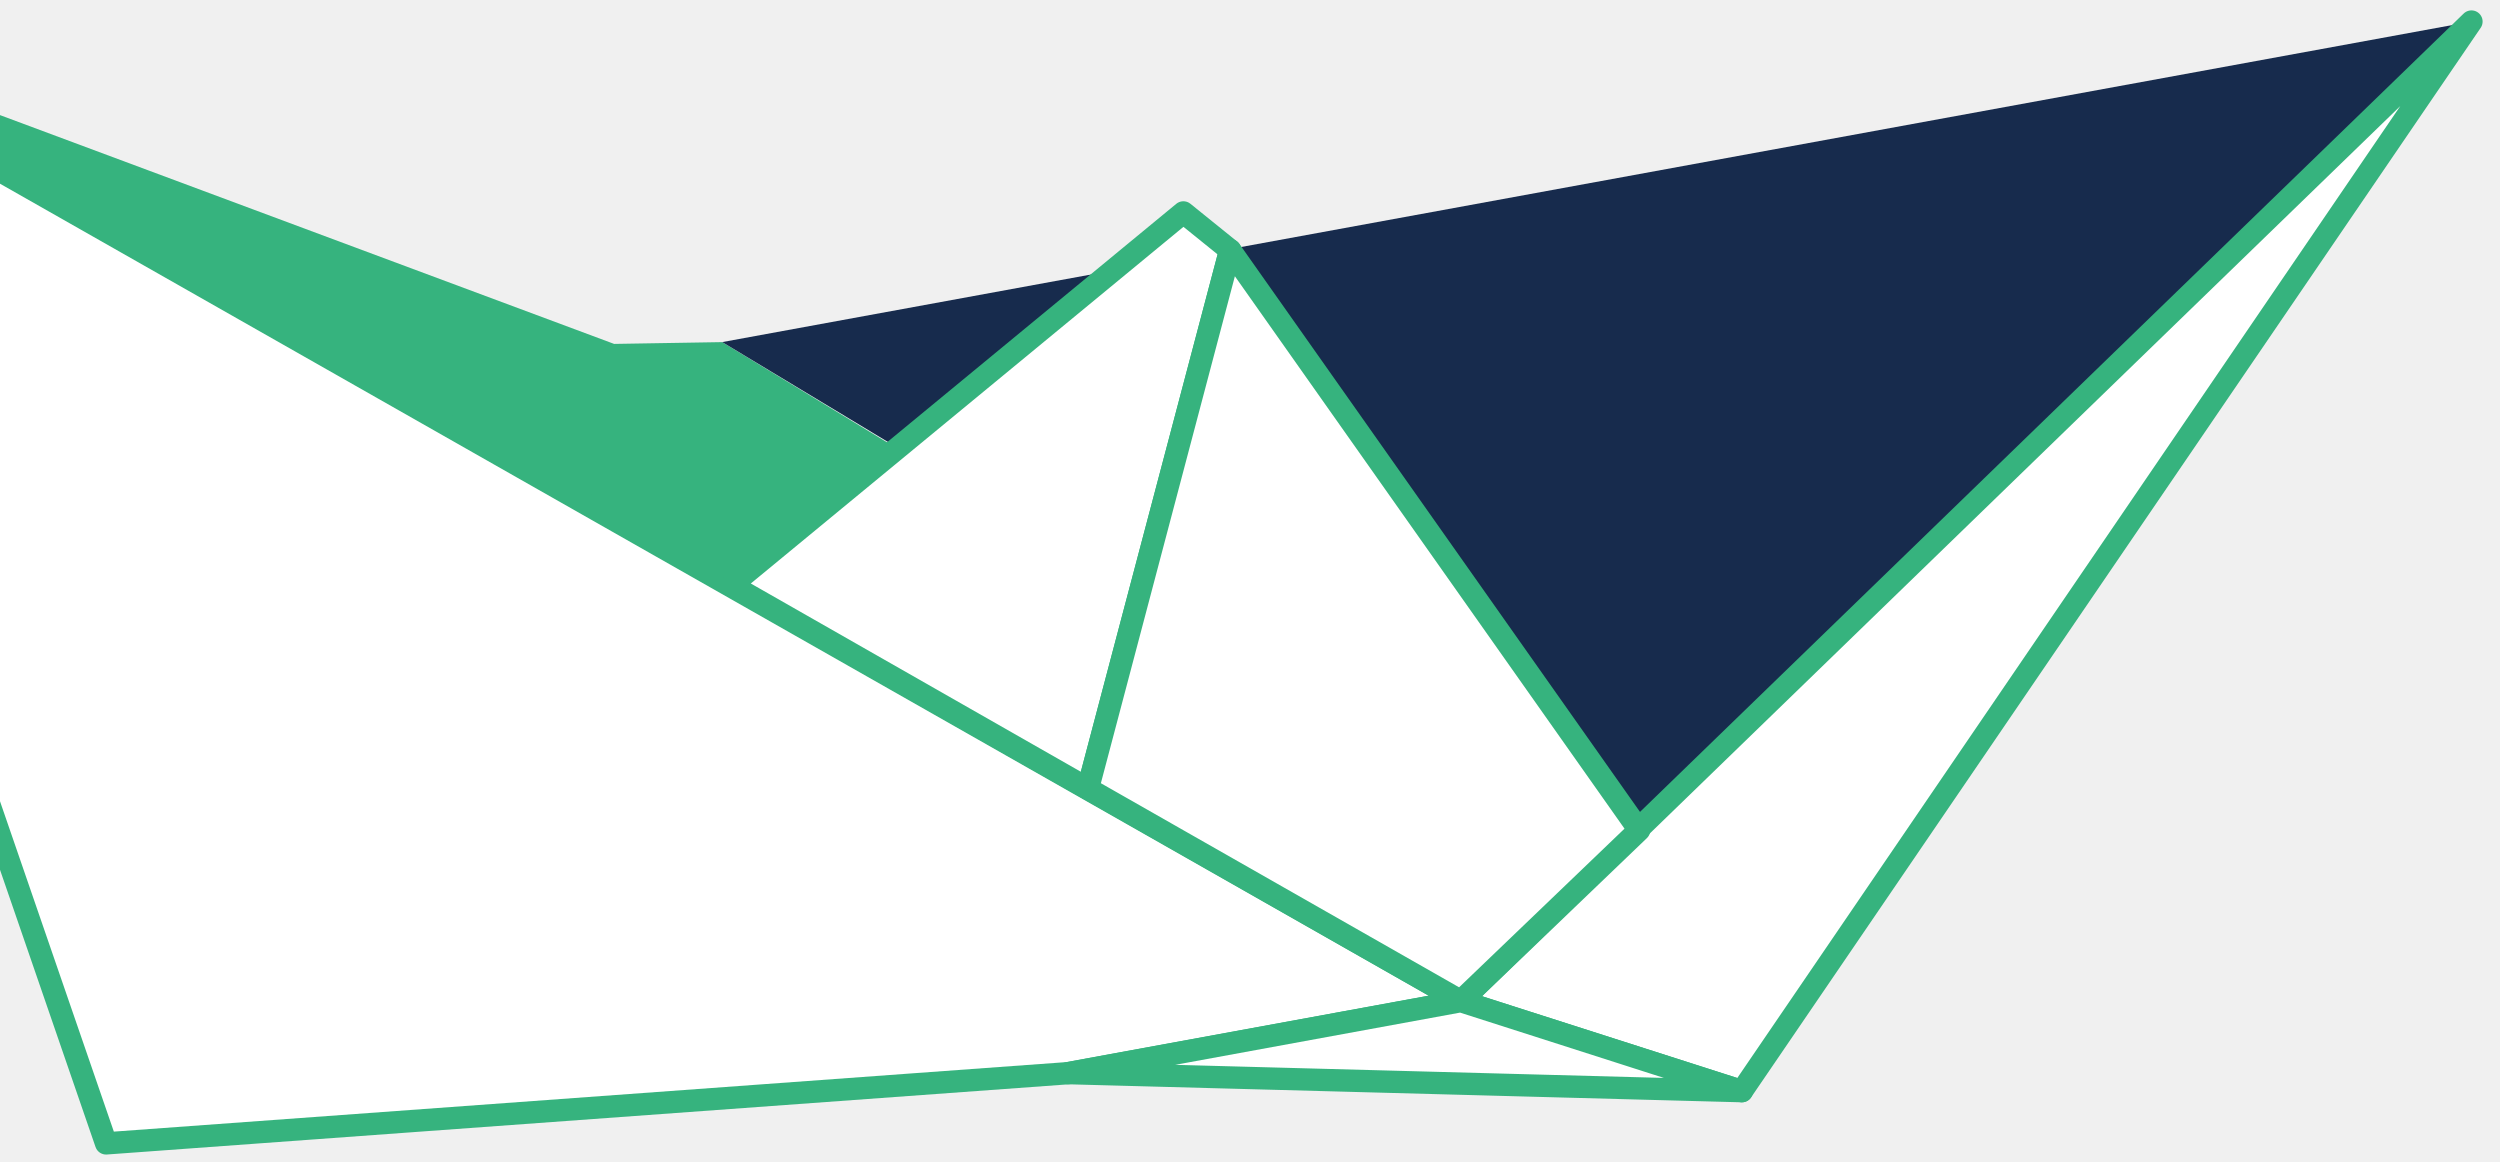
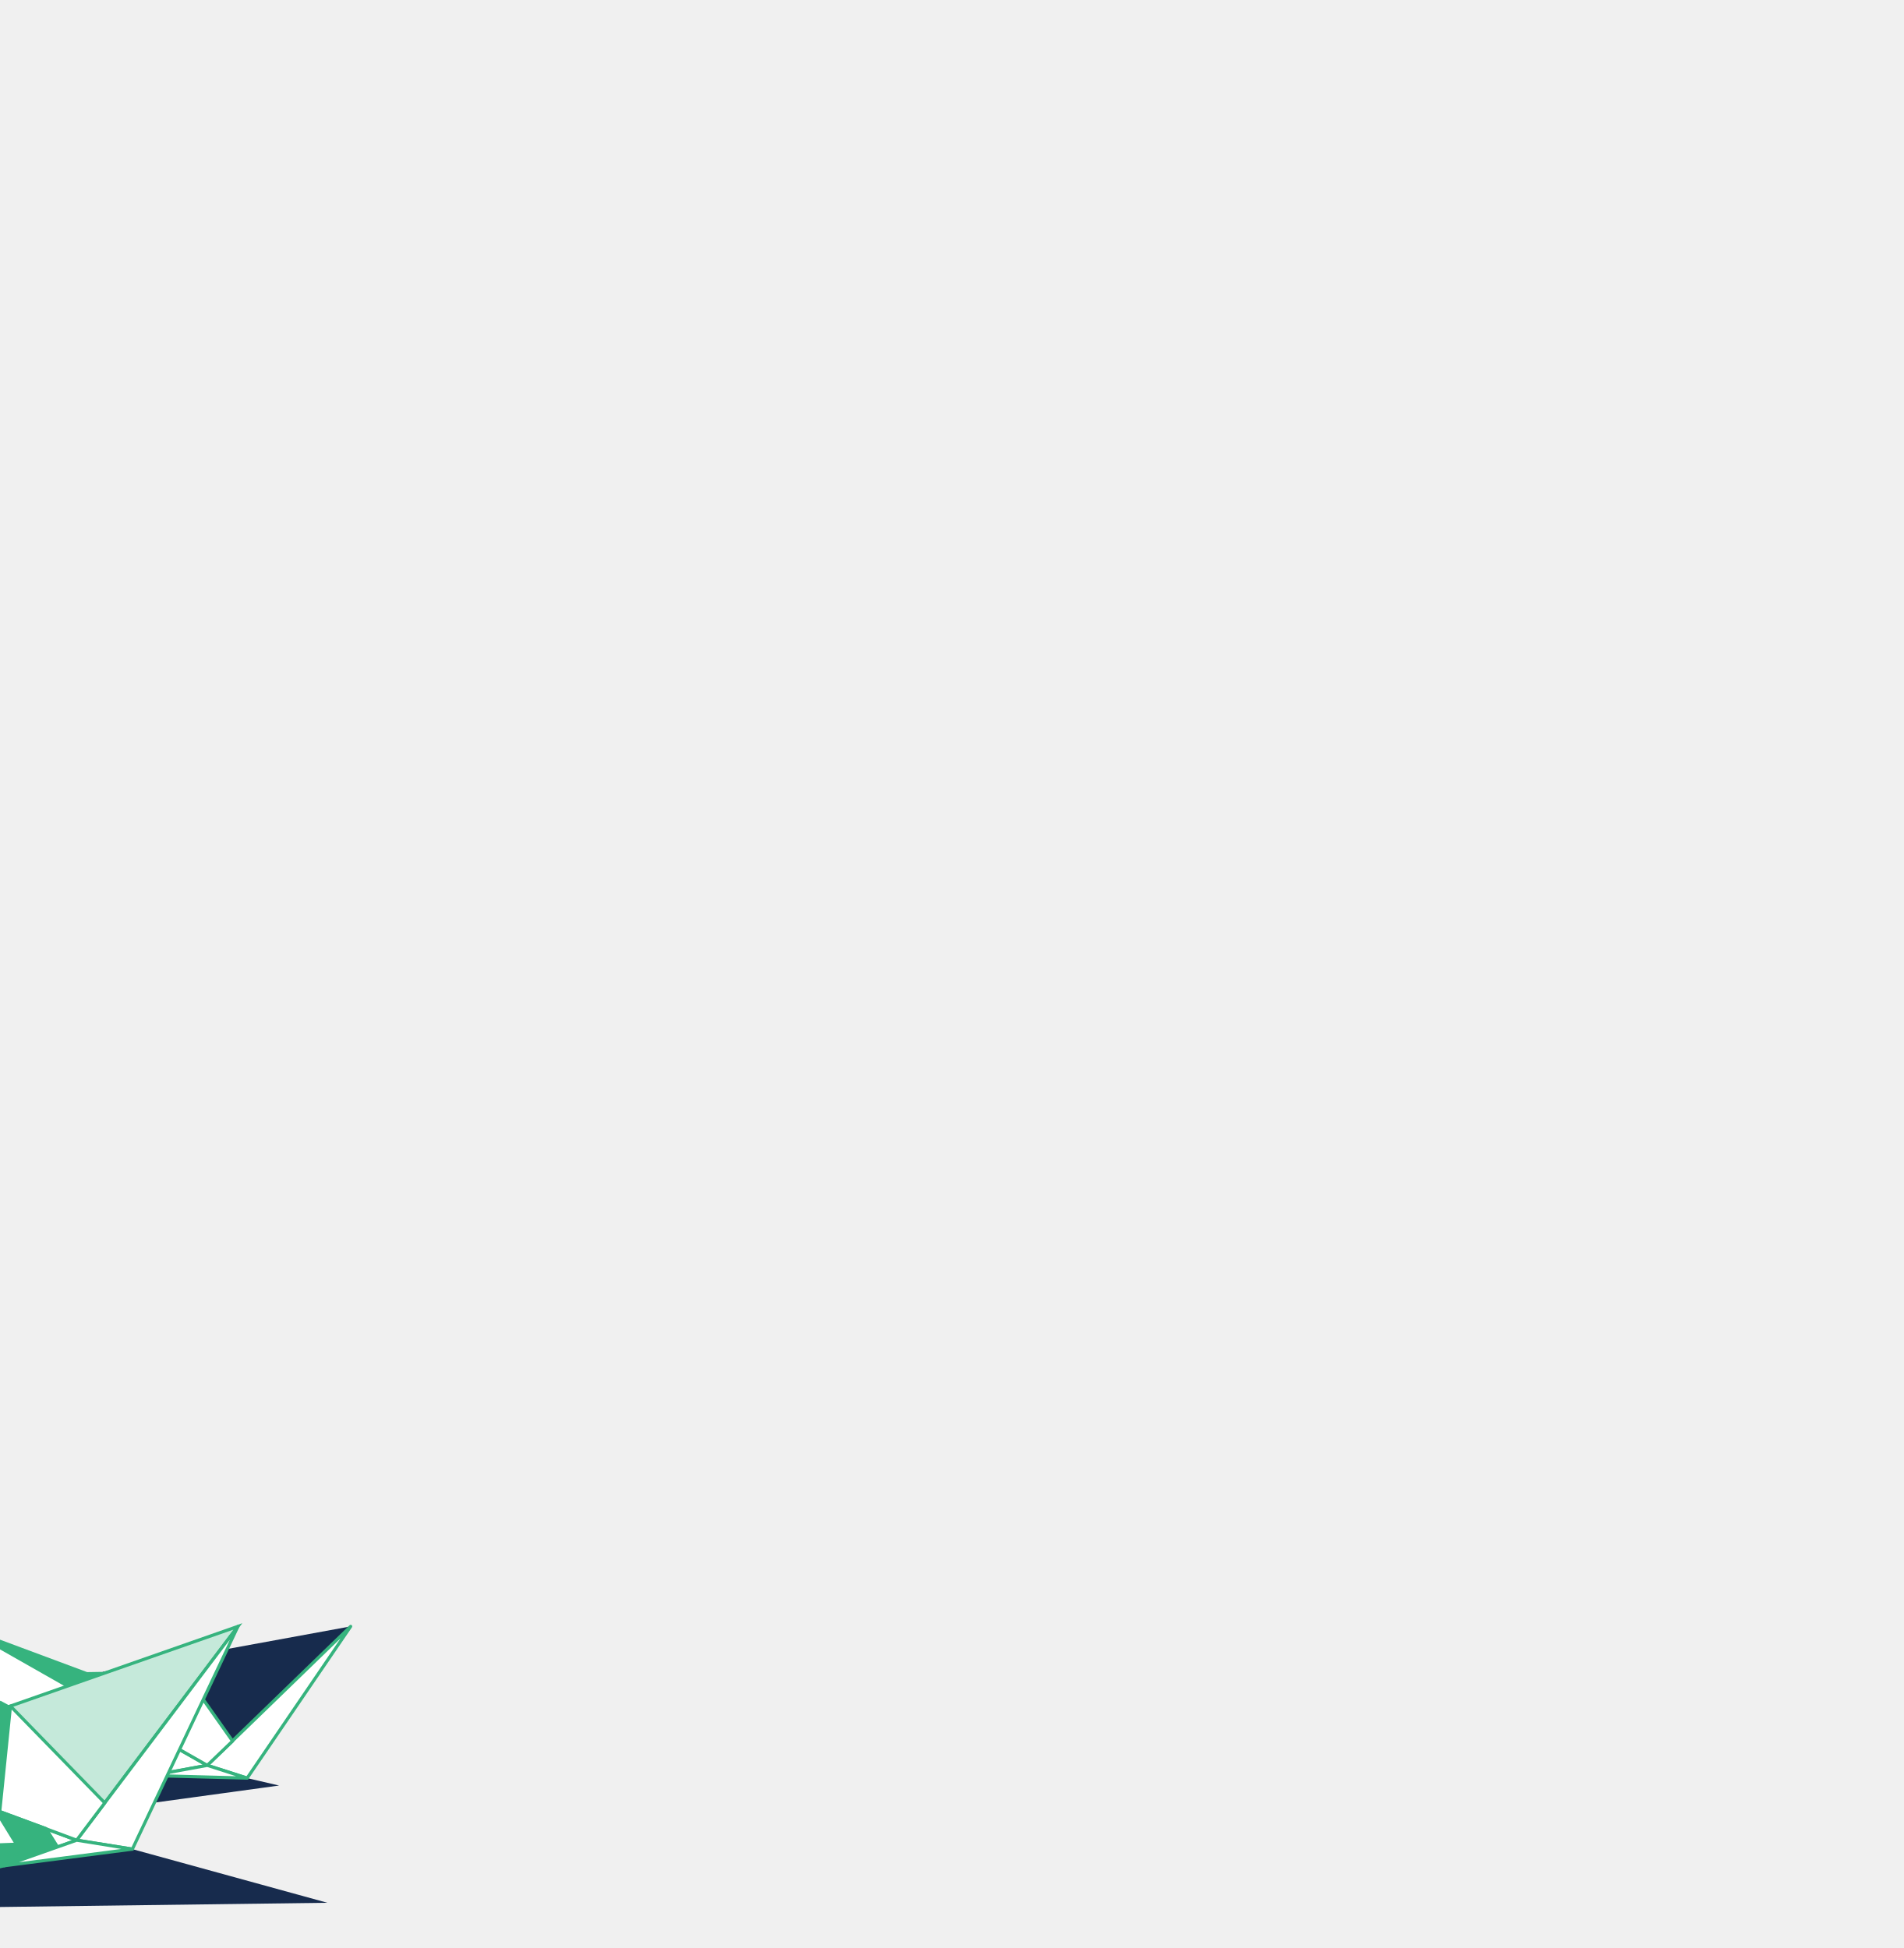
- <svg xmlns="http://www.w3.org/2000/svg" width="71" height="33" viewBox="0 0 71 33" fill="none">
-   <path d="M20.511 9.716L17.441 9.767L-8.089 0.255L20.766 16.619L25.473 12.733L20.511 9.716Z" fill="#36B37E" />
-   <path d="M20.511 9.715L70.189 0.612L45.376 24.699L20.511 9.715Z" fill="#172B4D" />
-   <path d="M-8.089 0.255L41.487 28.432L30.334 30.478L3.013 32.472L-8.089 0.255Z" fill="white" stroke="#36B37E" stroke-width="0.634" stroke-miterlimit="10" stroke-linejoin="round" />
-   <path d="M41.487 28.432L70.189 0.612L49.468 30.989L41.487 28.432Z" fill="white" stroke="#36B37E" stroke-width="0.634" stroke-miterlimit="10" stroke-linejoin="round" />
-   <path d="M20.767 16.619L33.608 6.033L34.938 7.107L30.897 22.398L20.767 16.619Z" fill="white" stroke="#36B37E" stroke-width="0.634" stroke-miterlimit="10" stroke-linejoin="round" />
-   <path d="M34.938 7.107L46.552 23.574L41.487 28.432L30.896 22.398L34.938 7.107Z" fill="white" stroke="#36B37E" stroke-width="0.634" stroke-miterlimit="10" stroke-linejoin="round" />
-   <path d="M49.468 30.989L30.334 30.477L41.487 28.432L49.468 30.989Z" fill="white" stroke="#36B37E" stroke-width="0.634" stroke-miterlimit="10" stroke-linejoin="round" />
+ <svg xmlns="http://www.w3.org/2000/svg" width="381" height="390" viewBox="0 0 381 390" fill="none">
+   <g clip-path="url(#clip0_48_989)">
+     <path d="M-35.205 382.247L65.533 380.945L26.497 370.205L30.896 360.898L55.864 357.472L49.468 355.989L32.278 355.222L-35.205 382.247Z" fill="#172B4D" />
+     <path d="M20.511 334.716L17.441 334.767L-8.089 325.255L20.766 341.619L25.473 337.733L20.511 334.716Z" fill="#36B37E" />
+     <path d="M20.511 334.715L70.189 325.612L45.376 349.699L20.511 334.715Z" fill="#172B4D" />
+     <path d="M-8.089 325.255L41.487 353.432L30.334 355.478L3.013 357.472L-8.089 325.255Z" fill="white" stroke="#36B37E" stroke-width="0.634" stroke-miterlimit="10" stroke-linejoin="round" />
+     <path d="M41.487 353.432L70.189 325.612L49.468 355.989L41.487 353.432Z" fill="white" stroke="#36B37E" stroke-width="0.634" stroke-miterlimit="10" stroke-linejoin="round" />
+     <path d="M20.767 341.619L33.608 331.033L34.938 332.107L30.897 347.398L20.767 341.619Z" fill="white" stroke="#36B37E" stroke-width="0.634" stroke-miterlimit="10" stroke-linejoin="round" />
+     <path d="M34.938 332.107L46.552 348.574L41.487 353.432L30.896 347.398L34.938 332.107Z" fill="white" stroke="#36B37E" stroke-width="0.634" stroke-miterlimit="10" stroke-linejoin="round" />
+     <path d="M49.468 355.989L30.334 355.477L41.487 353.432L49.468 355.989Z" fill="white" stroke="#36B37E" stroke-width="0.634" stroke-miterlimit="10" stroke-linejoin="round" />
+     <path d="M-16.633 348.113L47.627 325.612L19.641 362.688L-16.633 348.113Z" fill="#C5E9DA" stroke="#36B37E" stroke-width="0.634" stroke-miterlimit="10" />
+     <path d="M-56.744 341.567L15.343 368.415L0.864 373.529L-35.154 381.865L-56.744 341.567Z" fill="white" stroke="#36B37E" stroke-width="0.634" stroke-miterlimit="10" stroke-linejoin="round" />
+     <path d="M15.343 368.416L47.626 325.612L26.496 370.205L15.343 368.416Z" fill="white" stroke="#36B37E" stroke-width="0.634" stroke-miterlimit="10" stroke-linejoin="round" />
+     <path d="M-14.791 357.217L0.097 340.494L2.092 341.568L-0.057 362.688L-14.791 357.217Z" fill="#36B37E" />
+     <path d="M2.092 341.567L20.971 360.949L15.343 368.415L-0.057 362.688L2.092 341.567Z" fill="white" stroke="#36B37E" stroke-width="0.634" stroke-miterlimit="10" stroke-linejoin="round" />
+     <path d="M26.496 370.205L0.864 373.529L15.343 368.415L26.496 370.205Z" fill="white" stroke="#36B37E" stroke-width="0.634" stroke-miterlimit="10" stroke-linejoin="round" />
+     <mask id="mask0_48_989" style="mask-type:alpha" maskUnits="userSpaceOnUse" x="-58" y="341" width="74" height="41">
+       <path d="M-56.834 341.759L15.208 368.309L0.941 373.223L-35.077 381.558L-56.834 341.759Z" fill="white" stroke="#36B37E" stroke-width="0.634" stroke-miterlimit="10" stroke-linejoin="round" />
+     </mask>
+     <g mask="url(#mask0_48_989)">
+       <path d="M-13.461 369.489L-21.289 369.745L-24.921 363.455L-32.442 363.762L-28.912 370.001L-36.331 370.205L-32.903 376.496L-25.331 376.342L-17.605 376.138L-13.819 382.734L-5.736 382.632L-1.745 389.383H6.646L2.553 382.53L-1.489 375.831L-9.675 375.984L-13.461 369.489Z" fill="#C5E9DA" />
+       <path d="M2.757 368.927L-5.48 369.234L-1.489 375.831L6.85 375.626L15.446 375.421L11.199 368.671L7.055 362.074L-1.233 362.432L2.757 368.927Z" fill="#36B37E" />
+       <path d="M-0.977 349.238L-9.01 349.75L-5.173 355.989L3.013 355.58L-0.977 349.238Z" fill="#36B37E" />
+       <path d="M15.599 361.665L11.353 355.119L3.013 355.579L7.055 362.074L15.599 361.665Z" fill="#36B37E" />
+     </g>
+   </g>
+   <defs>
+     <clipPath id="clip0_48_989">
+       <rect width="127.445" height="64.384" fill="white" transform="translate(-57 325)" />
+     </clipPath>
+   </defs>
</svg>
